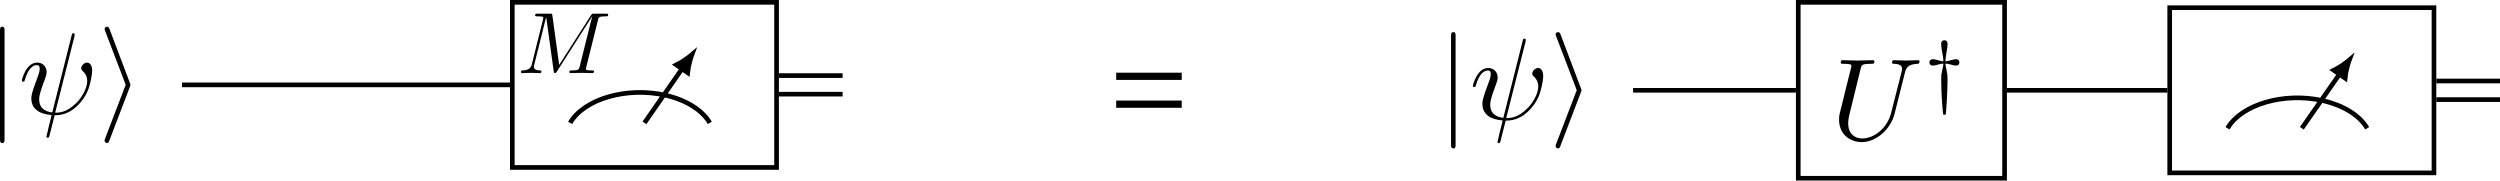
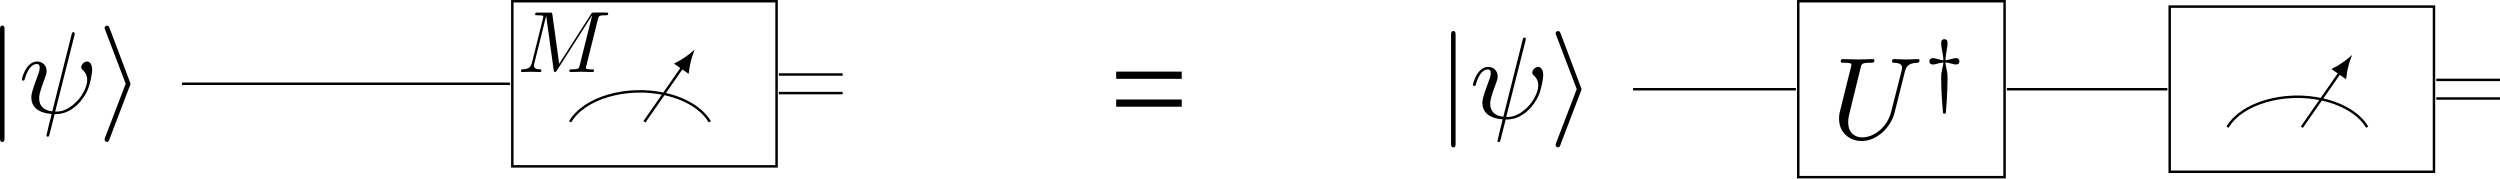
- <svg xmlns="http://www.w3.org/2000/svg" xmlns:xlink="http://www.w3.org/1999/xlink" width="75.691mm" height="5.467mm" viewBox="0 0 75.691 5.467" version="1.1" id="svg5" xml:space="preserve">
+ <svg xmlns="http://www.w3.org/2000/svg" xmlns:xlink="http://www.w3.org/1999/xlink" width="142.113mm" height="10.141mm" viewBox="0 0 142.113 10.141" version="1.1" id="svg5" xml:space="preserve">
  <defs id="defs2">
    <g id="g399">
      <g id="glyph-0-0" />
      <g id="glyph-0-1">
        <path d="m 1.578,-7.125 c 0,-0.172 0,-0.359 -0.188,-0.359 -0.203,0 -0.203,0.188 -0.203,0.359 v 9.266 c 0,0.172 0,0.359 0.203,0.359 0.188,0 0.188,-0.188 0.188,-0.359 z m 0,0" id="path382" />
      </g>
      <g id="glyph-0-2">
        <path d="M 2.719,-2.328 C 2.766,-2.438 2.766,-2.469 2.766,-2.5 c 0,-0.016 0,-0.047 -0.047,-0.156 L 0.984,-7.25 c -0.062,-0.172 -0.125,-0.234 -0.234,-0.234 -0.109,0 -0.203,0.094 -0.203,0.203 0,0.031 0,0.047 0.047,0.156 L 2.359,-2.5 0.594,2.109 C 0.547,2.219 0.547,2.25 0.547,2.297 0.547,2.406 0.641,2.5 0.75,2.5 0.875,2.5 0.922,2.391 0.953,2.297 Z m 0,0" id="path385" />
      </g>
      <g id="glyph-1-0" />
      <g id="glyph-1-1">
        <path d="m 4.812,-6.656 c 0,-0.047 0.016,-0.109 0.016,-0.156 0,-0.094 -0.062,-0.109 -0.109,-0.109 -0.109,0 -0.109,0.031 -0.156,0.203 L 2.906,-0.125 c -0.75,-0.094 -1.125,-0.469 -1.125,-1.125 0,-0.203 0,-0.453 0.531,-1.844 0.047,-0.125 0.109,-0.297 0.109,-0.5 0,-0.438 -0.312,-0.812 -0.812,-0.812 -0.953,0 -1.312,1.453 -1.312,1.531 0,0.109 0.094,0.109 0.109,0.109 0.109,0 0.109,-0.031 0.156,-0.188 0.281,-0.938 0.672,-1.234 1.016,-1.234 0.078,0 0.25,0 0.25,0.312 0,0.266 -0.109,0.516 -0.234,0.859 C 1.109,-1.75 1.109,-1.5 1.109,-1.328 1.109,-0.375 1.891,0.031 2.844,0.094 2.766,0.453 2.766,0.469 2.625,1 2.609,1.109 2.406,1.906 2.406,1.938 c 0,0.016 0,0.109 0.109,0.109 0.031,0 0.078,0 0.094,-0.047 0.031,-0.016 0.094,-0.266 0.125,-0.406 l 0.375,-1.484 c 0.375,0 1.25,0 2.188,-1.062 0.406,-0.469 0.609,-0.906 0.719,-1.203 0.094,-0.25 0.312,-1.109 0.312,-1.547 0,-0.562 -0.266,-0.703 -0.438,-0.703 -0.25,0 -0.5,0.266 -0.5,0.484 0,0.125 0.062,0.188 0.156,0.266 0.109,0.109 0.359,0.359 0.359,0.844 0,0.641 -0.516,1.453 -0.875,1.812 -0.875,0.891 -1.516,0.891 -1.875,0.891 z m 0,0" id="path389" />
      </g>
      <g id="glyph-1-2">
        <path d="M 6.328,-5.766 C 6.438,-6.172 6.609,-6.469 7.406,-6.5 c 0.047,0 0.172,-0.016 0.172,-0.203 0,0 0,-0.109 -0.125,-0.109 -0.328,0 -0.688,0.031 -1.016,0.031 -0.344,0 -0.719,-0.031 -1.047,-0.031 -0.062,0 -0.172,0 -0.172,0.203 C 5.219,-6.5 5.312,-6.5 5.391,-6.5 c 0.578,0.016 0.688,0.219 0.688,0.438 0,0.031 -0.031,0.188 -0.031,0.203 l -0.906,3.562 C 4.812,-0.953 3.656,-0.094 2.656,-0.094 c -0.672,0 -1.203,-0.438 -1.203,-1.297 0,-0.016 0,-0.328 0.109,-0.766 L 2.516,-6.047 C 2.609,-6.406 2.625,-6.5 3.359,-6.5 c 0.266,0 0.344,0 0.344,-0.203 0,-0.109 -0.109,-0.109 -0.141,-0.109 -0.281,0 -1,0.031 -1.281,0.031 -0.281,0 -1,-0.031 -1.281,-0.031 -0.078,0 -0.188,0 -0.188,0.203 C 0.812,-6.5 0.891,-6.5 1.094,-6.5 c 0.016,0 0.203,0 0.375,0.016 0.172,0.031 0.266,0.031 0.266,0.172 0,0.047 -0.109,0.469 -0.172,0.703 l -0.219,0.875 C 1.25,-4.344 0.781,-2.469 0.734,-2.266 0.672,-2 0.672,-1.844 0.672,-1.688 c 0,1.203 0.906,1.906 1.953,1.906 1.25,0 2.484,-1.125 2.812,-2.438 z m 0,0" id="path392" />
      </g>
      <g id="glyph-2-0" />
      <g id="glyph-2-1">
        <path d="m 1.906,-2.906 c 0.109,0 0.172,0.016 0.391,0.062 0.219,0.062 0.391,0.109 0.516,0.109 0.281,0 0.297,-0.203 0.297,-0.266 0,-0.062 -0.016,-0.281 -0.297,-0.281 -0.125,0 -0.297,0.047 -0.516,0.109 -0.219,0.062 -0.281,0.062 -0.391,0.078 0.016,-0.25 0.062,-0.531 0.094,-0.75 0.031,-0.141 0.094,-0.5 0.094,-0.734 0,-0.219 -0.094,-0.328 -0.266,-0.328 -0.156,0 -0.281,0.078 -0.281,0.328 0,0.219 0.062,0.578 0.109,0.812 0.016,0.078 0.078,0.406 0.078,0.672 C 1.641,-3.109 1.562,-3.109 1.359,-3.172 1.141,-3.234 0.969,-3.281 0.844,-3.281 c -0.281,0 -0.312,0.219 -0.312,0.281 0,0.047 0.031,0.266 0.312,0.266 0.125,0 0.297,-0.047 0.516,-0.109 0.203,-0.047 0.281,-0.062 0.375,-0.062 0,0.172 -0.062,0.391 -0.094,0.531 -0.094,0.438 -0.094,0.484 -0.094,0.844 0,1.344 0.141,2.781 0.156,2.922 0.016,0.062 0.031,0.094 0.125,0.094 0.109,0 0.109,-0.031 0.125,-0.125 0,-0.016 0.047,-0.625 0.078,-1.047 0.031,-0.609 0.062,-1.219 0.062,-1.844 0,-0.359 0,-0.406 -0.094,-0.859 -0.016,-0.062 -0.078,-0.344 -0.094,-0.516 z m 0,0" id="path396" />
      </g>
    </g>
    <clipPath id="clip-0">
      <path clip-rule="nonzero" d="M 47.148,0.199 H 69.828 V 14.371 H 47.148 Z m 0,0" id="path401" />
    </clipPath>
    <clipPath id="clip-1">
      <path clip-rule="nonzero" d="M 55,0.199 H 69 V 12 H 55 Z m 0,0" id="path404" />
    </clipPath>
    <clipPath id="clip-2">
      <path clip-rule="nonzero" d="M 18,7 H 46.949 V 8 H 18 Z m 0,0" id="path407" />
    </clipPath>
    <clipPath id="clip-3">
      <path clip-rule="nonzero" d="M 70.027,6 H 76 v 3 h -5.973 z m 0,0" id="path410" />
    </clipPath>
    <clipPath id="clip-4">
      <path clip-rule="nonzero" d="m 132,0 h 19 v 15.496 h -19 z m 0,0" id="path413" />
    </clipPath>
    <clipPath id="clip-5">
      <path clip-rule="nonzero" d="m 164,0 h 24 v 15.496 h -24 z m 0,0" id="path416" />
    </clipPath>
    <clipPath id="clip-6">
      <path clip-rule="nonzero" d="m 164.484,0.66 h 22.68 v 14.176 h -22.68 z m 0,0" id="path419" />
    </clipPath>
    <clipPath id="clip-7">
      <path clip-rule="nonzero" d="m 172,0.66 h 14 V 13 h -14 z m 0,0" id="path422" />
    </clipPath>
    <clipPath id="clip-8">
      <path clip-rule="nonzero" d="m 150.512,7 h 13.773 V 8 H 150.512 Z M 118,7 h 14.402 V 8 H 118 Z m 0,0" id="path425" />
    </clipPath>
    <clipPath id="clip-9">
      <path clip-rule="nonzero" d="m 187.363,6 h 5.664 v 3 h -5.664 z m 0,0" id="path428" />
    </clipPath>
    <g id="g1234">
      <g id="glyph-0-0-5" />
      <g id="glyph-0-1-4">
        <path d="m 33.203,-21.734 c 0.328,-1.281 0.391,-1.641 3.094,-1.641 0.812,0 1.141,0 1.141,-0.719 0,-0.391 -0.359,-0.391 -0.969,-0.391 h -4.734 c -0.938,0 -0.969,0 -1.391,0.672 L 17.25,-3.375 14.453,-23.672 c -0.109,-0.812 -0.188,-0.812 -1.109,-0.812 H 8.422 c -0.672,0 -1.078,0 -1.078,0.672 0,0.438 0.328,0.438 1.047,0.438 0.469,0 1.109,0.031 1.547,0.062 0.562,0.078 0.781,0.188 0.781,0.578 0,0.141 -0.031,0.25 -0.141,0.688 l -4.547,18.25 c -0.359,1.438 -0.969,2.578 -3.875,2.688 C 1.969,-1.109 1.5,-1.078 1.5,-0.438 1.5,-0.109 1.719,0 2.016,0 3.156,0 4.406,-0.109 5.594,-0.109 6.812,-0.109 8.109,0 9.281,0 9.469,0 9.938,0 9.938,-0.719 c 0,-0.391 -0.406,-0.391 -0.656,-0.391 -2.031,-0.031 -2.438,-0.75 -2.438,-1.578 0,-0.25 0.047,-0.438 0.156,-0.828 L 11.875,-23.062 h 0.031 l 3.078,22.234 C 15.062,-0.391 15.094,0 15.531,0 15.922,0 16.141,-0.391 16.312,-0.641 L 30.797,-23.344 h 0.047 l -5.125,20.547 c -0.359,1.391 -0.438,1.688 -3.266,1.688 -0.609,0 -1.016,0 -1.016,0.672 C 21.438,0 21.875,0 21.984,0 c 1,0 3.438,-0.109 4.438,-0.109 C 27.906,-0.109 29.438,0 30.906,0 c 0.219,0 0.688,0 0.688,-0.719 0,-0.391 -0.328,-0.391 -1,-0.391 -1.328,0 -2.344,0 -2.344,-0.641 0,-0.156 0,-0.219 0.188,-0.875 z m 0,0" id="path1231" />
      </g>
    </g>
    <clipPath id="clip-0-9">
      <rect x="0" y="0" width="37" height="25" id="rect1236" />
    </clipPath>
    <g id="source-81985" clip-path="url(#clip-0-9)">
      <g fill="#000000" fill-opacity="1" id="g1241">
        <use xlink:href="#glyph-0-1-4" x="-1.159" y="24.648" id="use1239" />
      </g>
    </g>
    <g id="g1910">
      <g id="glyph-0-0-56" />
      <g id="glyph-0-1-5">
        <path d="m 1.578,-7.125 c 0,-0.172 0,-0.359 -0.188,-0.359 -0.203,0 -0.203,0.188 -0.203,0.359 v 9.266 c 0,0.172 0,0.359 0.203,0.359 0.188,0 0.188,-0.188 0.188,-0.359 z m 0,0" id="path1893" />
      </g>
      <g id="glyph-0-2-3">
        <path d="M 2.719,-2.328 C 2.766,-2.438 2.766,-2.469 2.766,-2.5 c 0,-0.016 0,-0.047 -0.047,-0.156 L 0.984,-7.25 c -0.062,-0.172 -0.125,-0.234 -0.234,-0.234 -0.109,0 -0.203,0.094 -0.203,0.203 0,0.031 0,0.047 0.047,0.156 L 2.359,-2.5 0.594,2.109 C 0.547,2.219 0.547,2.25 0.547,2.297 0.547,2.406 0.641,2.5 0.75,2.5 0.875,2.5 0.922,2.391 0.953,2.297 Z m 0,0" id="path1896" />
      </g>
      <g id="glyph-1-0-0" />
      <g id="glyph-1-1-4">
        <path d="m 4.812,-6.656 c 0,-0.047 0.016,-0.109 0.016,-0.156 0,-0.094 -0.062,-0.109 -0.109,-0.109 -0.109,0 -0.109,0.031 -0.156,0.203 L 2.906,-0.125 c -0.75,-0.094 -1.125,-0.469 -1.125,-1.125 0,-0.203 0,-0.453 0.531,-1.844 0.047,-0.125 0.109,-0.297 0.109,-0.5 0,-0.438 -0.312,-0.812 -0.812,-0.812 -0.953,0 -1.312,1.453 -1.312,1.531 0,0.109 0.094,0.109 0.109,0.109 0.109,0 0.109,-0.031 0.156,-0.188 0.281,-0.938 0.672,-1.234 1.016,-1.234 0.078,0 0.25,0 0.25,0.312 0,0.266 -0.109,0.516 -0.234,0.859 C 1.109,-1.75 1.109,-1.5 1.109,-1.328 1.109,-0.375 1.891,0.031 2.844,0.094 2.766,0.453 2.766,0.469 2.625,1 2.609,1.109 2.406,1.906 2.406,1.938 c 0,0.016 0,0.109 0.109,0.109 0.031,0 0.078,0 0.094,-0.047 0.031,-0.016 0.094,-0.266 0.125,-0.406 l 0.375,-1.484 c 0.375,0 1.25,0 2.188,-1.062 0.406,-0.469 0.609,-0.906 0.719,-1.203 0.094,-0.25 0.312,-1.109 0.312,-1.547 0,-0.562 -0.266,-0.703 -0.438,-0.703 -0.25,0 -0.5,0.266 -0.5,0.484 0,0.125 0.062,0.188 0.156,0.266 0.109,0.109 0.359,0.359 0.359,0.844 0,0.641 -0.516,1.453 -0.875,1.812 -0.875,0.891 -1.516,0.891 -1.875,0.891 z m 0,0" id="path1900" />
      </g>
      <g id="glyph-1-2-8">
        <path d="M 6.328,-5.766 C 6.438,-6.172 6.609,-6.469 7.406,-6.5 c 0.047,0 0.172,-0.016 0.172,-0.203 0,0 0,-0.109 -0.125,-0.109 -0.328,0 -0.688,0.031 -1.016,0.031 -0.344,0 -0.719,-0.031 -1.047,-0.031 -0.062,0 -0.172,0 -0.172,0.203 C 5.219,-6.5 5.312,-6.5 5.391,-6.5 c 0.578,0.016 0.688,0.219 0.688,0.438 0,0.031 -0.031,0.188 -0.031,0.203 l -0.906,3.562 C 4.812,-0.953 3.656,-0.094 2.656,-0.094 c -0.672,0 -1.203,-0.438 -1.203,-1.297 0,-0.016 0,-0.328 0.109,-0.766 L 2.516,-6.047 C 2.609,-6.406 2.625,-6.5 3.359,-6.5 c 0.266,0 0.344,0 0.344,-0.203 0,-0.109 -0.109,-0.109 -0.141,-0.109 -0.281,0 -1,0.031 -1.281,0.031 -0.281,0 -1,-0.031 -1.281,-0.031 -0.078,0 -0.188,0 -0.188,0.203 C 0.812,-6.5 0.891,-6.5 1.094,-6.5 c 0.016,0 0.203,0 0.375,0.016 0.172,0.031 0.266,0.031 0.266,0.172 0,0.047 -0.109,0.469 -0.172,0.703 l -0.219,0.875 C 1.25,-4.344 0.781,-2.469 0.734,-2.266 0.672,-2 0.672,-1.844 0.672,-1.688 c 0,1.203 0.906,1.906 1.953,1.906 1.25,0 2.484,-1.125 2.812,-2.438 z m 0,0" id="path1903" />
      </g>
      <g id="glyph-2-0-5" />
      <g id="glyph-2-1-5">
        <path d="m 1.906,-2.906 c 0.109,0 0.172,0.016 0.391,0.062 0.219,0.062 0.391,0.109 0.516,0.109 0.281,0 0.297,-0.203 0.297,-0.266 0,-0.062 -0.016,-0.281 -0.297,-0.281 -0.125,0 -0.297,0.047 -0.516,0.109 -0.219,0.062 -0.281,0.062 -0.391,0.078 0.016,-0.25 0.062,-0.531 0.094,-0.75 0.031,-0.141 0.094,-0.5 0.094,-0.734 0,-0.219 -0.094,-0.328 -0.266,-0.328 -0.156,0 -0.281,0.078 -0.281,0.328 0,0.219 0.062,0.578 0.109,0.812 0.016,0.078 0.078,0.406 0.078,0.672 C 1.641,-3.109 1.562,-3.109 1.359,-3.172 1.141,-3.234 0.969,-3.281 0.844,-3.281 c -0.281,0 -0.312,0.219 -0.312,0.281 0,0.047 0.031,0.266 0.312,0.266 0.125,0 0.297,-0.047 0.516,-0.109 0.203,-0.047 0.281,-0.062 0.375,-0.062 0,0.172 -0.062,0.391 -0.094,0.531 -0.094,0.438 -0.094,0.484 -0.094,0.844 0,1.344 0.141,2.781 0.156,2.922 0.016,0.062 0.031,0.094 0.125,0.094 0.109,0 0.109,-0.031 0.125,-0.125 0,-0.016 0.047,-0.625 0.078,-1.047 0.031,-0.609 0.062,-1.219 0.062,-1.844 0,-0.359 0,-0.406 -0.094,-0.859 -0.016,-0.062 -0.078,-0.344 -0.094,-0.516 z m 0,0" id="path1907" />
      </g>
    </g>
    <clipPath id="clip-0-5">
      <path clip-rule="nonzero" d="M 47.148,0.199 H 69.828 V 14.371 H 47.148 Z m 0,0" id="path1912" />
    </clipPath>
    <clipPath id="clip-1-4">
      <path clip-rule="nonzero" d="M 55,0.199 H 69 V 12 H 55 Z m 0,0" id="path1915" />
    </clipPath>
    <clipPath id="clip-2-2">
      <path clip-rule="nonzero" d="M 18,7 H 46.949 V 8 H 18 Z m 0,0" id="path1918" />
    </clipPath>
    <clipPath id="clip-3-1">
      <path clip-rule="nonzero" d="M 70.027,6 H 76 v 3 h -5.973 z m 0,0" id="path1921" />
    </clipPath>
    <clipPath id="clip-4-9">
      <path clip-rule="nonzero" d="m 157,0 h 19 v 15.496 h -19 z m 0,0" id="path1924" />
    </clipPath>
    <clipPath id="clip-5-2">
      <path clip-rule="nonzero" d="m 189,0 h 24 v 15.496 h -24 z m 0,0" id="path1927" />
    </clipPath>
    <clipPath id="clip-6-4">
      <path clip-rule="nonzero" d="M 189.391,0.66 H 212 v 14.176 h -22.609 z m 0,0" id="path1930" />
    </clipPath>
    <clipPath id="clip-7-5">
      <path clip-rule="nonzero" d="m 197,0.66 h 14 V 13 h -14 z m 0,0" id="path1933" />
    </clipPath>
    <clipPath id="clip-8-8">
      <path clip-rule="nonzero" d="m 175.418,7 h 13.773 V 8 H 175.418 Z M 143,7 h 14.312 V 8 H 143 Z m 0,0" id="path1936" />
    </clipPath>
    <clipPath id="clip-9-6">
      <path clip-rule="nonzero" d="m 212.27,6 h 5.668 v 3 h -5.668 z m 0,0" id="path1939" />
    </clipPath>
    <g id="g2735">
      <g id="glyph-0-0-7" />
      <g id="glyph-0-1-1">
-         <path d="M 33.203 -21.734 C 33.531 -23.016 33.594 -23.375 36.297 -23.375 C 37.109 -23.375 37.438 -23.375 37.438 -24.094 C 37.438 -24.484 37.078 -24.484 36.469 -24.484 L 31.734 -24.484 C 30.797 -24.484 30.766 -24.484 30.344 -23.812 L 17.25 -3.375 L 14.453 -23.672 C 14.344 -24.484 14.266 -24.484 13.344 -24.484 L 8.422 -24.484 C 7.75 -24.484 7.344 -24.484 7.344 -23.812 C 7.344 -23.375 7.672 -23.375 8.391 -23.375 C 8.859 -23.375 9.5 -23.344 9.938 -23.312 C 10.5 -23.234 10.719 -23.125 10.719 -22.734 C 10.719 -22.594 10.688 -22.484 10.578 -22.047 L 6.031 -3.797 C 5.672 -2.359 5.062 -1.219 2.156 -1.109 C 1.969 -1.109 1.5 -1.078 1.5 -0.438 C 1.5 -0.109 1.719 0 2.016 0 C 3.156 0 4.406 -0.109 5.594 -0.109 C 6.812 -0.109 8.109 0 9.281 0 C 9.469 0 9.938 0 9.938 -0.719 C 9.938 -1.109 9.531 -1.109 9.281 -1.109 C 7.25 -1.141 6.844 -1.859 6.844 -2.688 C 6.844 -2.938 6.891 -3.125 7 -3.516 L 11.875 -23.062 L 11.906 -23.062 L 14.984 -0.828 C 15.062 -0.391 15.094 0 15.531 0 C 15.922 0 16.141 -0.391 16.312 -0.641 L 30.797 -23.344 L 30.844 -23.344 L 25.719 -2.797 C 25.359 -1.406 25.281 -1.109 22.453 -1.109 C 21.844 -1.109 21.438 -1.109 21.438 -0.438 C 21.438 0 21.875 0 21.984 0 C 22.984 0 25.422 -0.109 26.422 -0.109 C 27.906 -0.109 29.438 0 30.906 0 C 31.125 0 31.594 0 31.594 -0.719 C 31.594 -1.109 31.266 -1.109 30.594 -1.109 C 29.266 -1.109 28.25 -1.109 28.25 -1.75 C 28.25 -1.906 28.25 -1.969 28.438 -2.625 Z M 33.203 -21.734 " id="path2732" />
+         <path d="m 33.203,-21.734 c 0.328,-1.281 0.391,-1.641 3.094,-1.641 0.812,0 1.141,0 1.141,-0.719 0,-0.391 -0.359,-0.391 -0.969,-0.391 h -4.734 c -0.938,0 -0.969,0 -1.391,0.672 L 17.25,-3.375 14.453,-23.672 c -0.109,-0.812 -0.188,-0.812 -1.109,-0.812 H 8.422 c -0.672,0 -1.078,0 -1.078,0.672 0,0.438 0.328,0.438 1.047,0.438 0.469,0 1.109,0.031 1.547,0.062 0.562,0.078 0.781,0.188 0.781,0.578 0,0.141 -0.031,0.25 -0.141,0.688 l -4.547,18.25 c -0.359,1.438 -0.969,2.578 -3.875,2.688 C 1.969,-1.109 1.5,-1.078 1.5,-0.438 1.5,-0.109 1.719,0 2.016,0 3.156,0 4.406,-0.109 5.594,-0.109 6.812,-0.109 8.109,0 9.281,0 9.469,0 9.938,0 9.938,-0.719 c 0,-0.391 -0.406,-0.391 -0.656,-0.391 -2.031,-0.031 -2.438,-0.75 -2.438,-1.578 0,-0.25 0.047,-0.438 0.156,-0.828 L 11.875,-23.062 h 0.031 l 3.078,22.234 C 15.062,-0.391 15.094,0 15.531,0 15.922,0 16.141,-0.391 16.312,-0.641 L 30.797,-23.344 h 0.047 l -5.125,20.547 c -0.359,1.391 -0.438,1.688 -3.266,1.688 -0.609,0 -1.016,0 -1.016,0.672 C 21.438,0 21.875,0 21.984,0 c 1,0 3.438,-0.109 4.438,-0.109 C 27.906,-0.109 29.438,0 30.906,0 c 0.219,0 0.688,0 0.688,-0.719 0,-0.391 -0.328,-0.391 -1,-0.391 -1.328,0 -2.344,0 -2.344,-0.641 0,-0.156 0,-0.219 0.188,-0.875 z m 0,0" id="path2732" />
      </g>
    </g>
    <clipPath id="clip-0-93">
      <rect x="0" y="0" width="37" height="25" id="rect2737" />
    </clipPath>
    <g id="source-230372" clip-path="url(#clip-0-93)">
-       <g fill="rgb(0%, 0%, 0%)" fill-opacity="1" id="g2742">
+       <g fill="#000000" fill-opacity="1" id="g2742">
        <use xlink:href="#glyph-0-1-1" x="-1.159" y="24.648" id="use2740" />
      </g>
    </g>
  </defs>
  <g id="layer1" transform="translate(-35.03772,-142.5061)">
-     <g id="g2807">
-       <g id="g2197">
-         <g id="g2099" transform="matrix(0.3527778,0,0,0.3527778,33.91571,142.5061)">
-           <g fill="#000000" fill-opacity="1" id="g1946">
-             <use xlink:href="#glyph-0-1-5" x="1.993" y="9.777" id="use1944" />
-           </g>
-           <g fill="#000000" fill-opacity="1" id="g1950">
-             <use xlink:href="#glyph-1-1-4" x="4.761" y="9.777" id="use1948" />
-           </g>
-           <g fill="#000000" fill-opacity="1" id="g1954">
-             <use xlink:href="#glyph-0-2-3" x="11.609" y="9.777" id="use1952" />
-           </g>
-           <path fill="none" stroke-width="0.399" stroke-linecap="butt" stroke-linejoin="miter" stroke="#000000" stroke-opacity="1" stroke-miterlimit="10" d="M 28.346,-2.1875e-4 H 51.026 V -14.172 H 28.346 Z m 0,0" transform="matrix(1,0,0,-1,18.802,0.199)" id="path1956" />
-           <g clip-path="url(#clip-0-5)" id="g1960">
-             <path fill="none" stroke-width="0.399" stroke-linecap="butt" stroke-linejoin="miter" stroke="#000000" stroke-opacity="1" stroke-miterlimit="10" d="m 33.307,-10.348 c 1.203,2.062 4.863,3.121 8.176,2.375 1.77,-0.402 3.168,-1.27 3.812,-2.375 m -5.609,0 3.227,4.641" transform="matrix(1,0,0,-1,18.802,0.199)" id="path1958" />
-           </g>
-           <path fill-rule="nonzero" fill="#000000" fill-opacity="1" d="m 62.555,4.699 c -0.141,0.121 -0.809,0.625 -1.32,0.871 l 0.961,0.672 C 62.25,5.676 62.488,4.875 62.555,4.699 Z m 0,0" id="path1962" />
-           <g clip-path="url(#clip-1-4)" id="g1966">
-             <path fill="none" stroke-width="0.399" stroke-linecap="butt" stroke-linejoin="miter" stroke="#000000" stroke-opacity="1" stroke-miterlimit="10" d="M 1.471,-1.06588e-4 C 1.291,0.046 0.496,0.307 0.002,0.586 L -7.93852e-4,-0.586 C 0.495,-0.308 1.289,-0.046 1.471,-1.06588e-4 Z m 0,0" transform="matrix(0.57103,-0.82088,-0.82088,-0.57103,61.71454,5.90678)" id="path1964" />
-           </g>
-           <g clip-path="url(#clip-2-2)" id="g1970">
-             <path fill="none" stroke-width="0.399" stroke-linecap="butt" stroke-linejoin="miter" stroke="#000000" stroke-opacity="1" stroke-miterlimit="10" d="M -0.001,-7.086 H 39.686" transform="matrix(1,0,0,-1,18.802,0.199)" id="path1968" />
-           </g>
-           <g clip-path="url(#clip-3-1)" id="g1974">
-             <path fill="none" stroke-width="0.399" stroke-linecap="butt" stroke-linejoin="miter" stroke="#000000" stroke-opacity="1" stroke-miterlimit="10" d="M 39.686,-6.289 H 56.694 M 39.686,-7.883 H 56.694" transform="matrix(1,0,0,-1,18.802,0.199)" id="path1972" />
-           </g>
-           <g fill="#000000" fill-opacity="1" id="g1978">
-             <use xlink:href="#glyph-0-1-5" x="126.526" y="10.24" id="use1976" />
-           </g>
-           <g fill="#000000" fill-opacity="1" id="g1982">
-             <use xlink:href="#glyph-1-1-4" x="129.294" y="10.24" id="use1980" />
-           </g>
-           <g fill="#000000" fill-opacity="1" id="g1986">
-             <use xlink:href="#glyph-0-2-3" x="136.142" y="10.24" id="use1984" />
-           </g>
-           <g clip-path="url(#clip-4-9)" id="g1990">
-             <path fill="none" stroke-width="0.399" stroke-linecap="butt" stroke-linejoin="miter" stroke="#000000" stroke-opacity="1" stroke-miterlimit="10" d="m 138.71,-2.1875e-4 h 17.707 V -15.098 h -17.707 z m 0,0" transform="matrix(1,0,0,-1,18.802,0.199)" id="path1988" />
-           </g>
-           <g fill="#000000" fill-opacity="1" id="g1994">
-             <use xlink:href="#glyph-1-2-8" x="160.343" y="11.978" id="use1992" />
-           </g>
-           <g fill="#000000" fill-opacity="1" id="g1998">
-             <use xlink:href="#glyph-2-1-5" x="168.231" y="8.363" id="use1996" />
-           </g>
-           <g clip-path="url(#clip-5-2)" id="g2002">
-             <path fill="none" stroke-width="0.399" stroke-linecap="butt" stroke-linejoin="miter" stroke="#000000" stroke-opacity="1" stroke-miterlimit="10" d="m 170.589,-0.461 h 22.68 v -14.176 h -22.68 z m 0,0" transform="matrix(1,0,0,-1,18.802,0.199)" id="path2000" />
-           </g>
-           <g clip-path="url(#clip-6-4)" id="g2006">
-             <path fill="none" stroke-width="0.399" stroke-linecap="butt" stroke-linejoin="miter" stroke="#000000" stroke-opacity="1" stroke-miterlimit="10" d="m 175.55,-10.809 c 1.207,2.059 4.867,3.121 8.176,2.371 1.773,-0.402 3.168,-1.27 3.812,-2.371 m -5.609,0 3.227,4.637" transform="matrix(1,0,0,-1,18.802,0.199)" id="path2004" />
-           </g>
-           <path fill-rule="nonzero" fill="#000000" fill-opacity="1" d="m 204.797,5.164 c -0.141,0.121 -0.805,0.625 -1.32,0.871 l 0.965,0.672 c 0.051,-0.57 0.289,-1.371 0.355,-1.543 z m 0,0" id="path2008" />
-           <g clip-path="url(#clip-7-5)" id="g2012">
-             <path fill="none" stroke-width="0.399" stroke-linecap="butt" stroke-linejoin="miter" stroke="#000000" stroke-opacity="1" stroke-miterlimit="10" d="M 1.469,5.64715e-5 C 1.289,0.046 0.496,0.304 -2.63236e-4,0.587 l -5.7407e-4,-1.176 C 0.496,-0.305 1.29,-0.044 1.469,5.64715e-5 Z m 0,0" transform="matrix(0.57103,-0.82088,-0.82088,-0.57103,203.9582,6.36985)" id="path2010" />
-           </g>
-           <g clip-path="url(#clip-8-8)" id="g2016">
-             <path fill="none" stroke-width="0.399" stroke-linecap="butt" stroke-linejoin="miter" stroke="#000000" stroke-opacity="1" stroke-miterlimit="10" d="m 124.534,-7.551 h 57.395" transform="matrix(1,0,0,-1,18.802,0.199)" id="path2014" />
-           </g>
-           <g clip-path="url(#clip-9-6)" id="g2020">
-             <path fill="none" stroke-width="0.399" stroke-linecap="butt" stroke-linejoin="miter" stroke="#000000" stroke-opacity="1" stroke-miterlimit="10" d="m 181.928,-6.754 h 17.008 m -17.008,-1.594 h 17.008" transform="matrix(1,0,0,-1,18.802,0.199)" id="path2018" />
+     <g id="g2807" transform="matrix(1.87754,0,0,1.87754,-30.747,-125.1165)" style="stroke-width:0.533">
+       <g id="g2197" style="stroke-width:0.533">
+         <g id="g2099" transform="matrix(0.3527778,0,0,0.3527778,33.91571,142.5061)" style="stroke-width:0.533">
+           <g fill="#000000" fill-opacity="1" id="g1946" style="stroke-width:0.284">
+             <use xlink:href="#glyph-0-1-5" x="1.993" y="9.777" id="use1944" style="stroke-width:0.533" />
+           </g>
+           <g fill="#000000" fill-opacity="1" id="g1950" style="stroke-width:0.284">
+             <use xlink:href="#glyph-1-1-4" x="4.761" y="9.777" id="use1948" style="stroke-width:0.533" />
+           </g>
+           <g fill="#000000" fill-opacity="1" id="g1954" style="stroke-width:0.284">
+             <use xlink:href="#glyph-0-2-3" x="11.609" y="9.777" id="use1952" style="stroke-width:0.533" />
+           </g>
+           <path fill="none" stroke-width="0.212" stroke-linecap="butt" stroke-linejoin="miter" stroke="#000000" stroke-opacity="1" stroke-miterlimit="10" d="M 28.346,-2.1875e-4 H 51.026 V -14.172 H 28.346 Z m 0,0" transform="matrix(1,0,0,-1,18.802,0.199)" id="path1956" />
+           <g clip-path="url(#clip-0-5)" id="g1960" style="stroke-width:0.533">
+             <path fill="none" stroke-width="0.212" stroke-linecap="butt" stroke-linejoin="miter" stroke="#000000" stroke-opacity="1" stroke-miterlimit="10" d="m 33.307,-10.348 c 1.203,2.062 4.863,3.121 8.176,2.375 1.77,-0.402 3.168,-1.27 3.812,-2.375 m -5.609,0 3.227,4.641" transform="matrix(1,0,0,-1,18.802,0.199)" id="path1958" />
+           </g>
+           <path fill-rule="nonzero" fill="#000000" fill-opacity="1" d="m 62.555,4.699 c -0.141,0.121 -0.809,0.625 -1.32,0.871 l 0.961,0.672 C 62.25,5.676 62.488,4.875 62.555,4.699 Z m 0,0" id="path1962" style="stroke-width:0.284" />
+           <g clip-path="url(#clip-1-4)" id="g1966" style="stroke-width:0.533">
+             <path fill="none" stroke-width="0.212" stroke-linecap="butt" stroke-linejoin="miter" stroke="#000000" stroke-opacity="1" stroke-miterlimit="10" d="M 1.471,-1.06588e-4 C 1.291,0.046 0.496,0.307 0.002,0.586 L -7.93852e-4,-0.586 C 0.495,-0.308 1.289,-0.046 1.471,-1.06588e-4 Z m 0,0" transform="matrix(0.57103,-0.82088,-0.82088,-0.57103,61.71454,5.90678)" id="path1964" />
+           </g>
+           <g clip-path="url(#clip-2-2)" id="g1970" style="stroke-width:0.533">
+             <path fill="none" stroke-width="0.212" stroke-linecap="butt" stroke-linejoin="miter" stroke="#000000" stroke-opacity="1" stroke-miterlimit="10" d="M -0.001,-7.086 H 39.686" transform="matrix(1,0,0,-1,18.802,0.199)" id="path1968" />
+           </g>
+           <g clip-path="url(#clip-3-1)" id="g1974" style="stroke-width:0.533">
+             <path fill="none" stroke-width="0.212" stroke-linecap="butt" stroke-linejoin="miter" stroke="#000000" stroke-opacity="1" stroke-miterlimit="10" d="M 39.686,-6.289 H 56.694 M 39.686,-7.883 H 56.694" transform="matrix(1,0,0,-1,18.802,0.199)" id="path1972" />
+           </g>
+           <g fill="#000000" fill-opacity="1" id="g1978" style="stroke-width:0.284">
+             <use xlink:href="#glyph-0-1-5" x="126.526" y="10.24" id="use1976" style="stroke-width:0.533" />
+           </g>
+           <g fill="#000000" fill-opacity="1" id="g1982" style="stroke-width:0.284">
+             <use xlink:href="#glyph-1-1-4" x="129.294" y="10.24" id="use1980" style="stroke-width:0.533" />
+           </g>
+           <g fill="#000000" fill-opacity="1" id="g1986" style="stroke-width:0.284">
+             <use xlink:href="#glyph-0-2-3" x="136.142" y="10.24" id="use1984" style="stroke-width:0.533" />
+           </g>
+           <g clip-path="url(#clip-4-9)" id="g1990" style="stroke-width:0.533">
+             <path fill="none" stroke-width="0.212" stroke-linecap="butt" stroke-linejoin="miter" stroke="#000000" stroke-opacity="1" stroke-miterlimit="10" d="m 138.71,-2.1875e-4 h 17.707 V -15.098 h -17.707 z m 0,0" transform="matrix(1,0,0,-1,18.802,0.199)" id="path1988" />
+           </g>
+           <g fill="#000000" fill-opacity="1" id="g1994" style="stroke-width:0.284">
+             <use xlink:href="#glyph-1-2-8" x="160.343" y="11.978" id="use1992" style="stroke-width:0.533" />
+           </g>
+           <g fill="#000000" fill-opacity="1" id="g1998" style="stroke-width:0.284">
+             <use xlink:href="#glyph-2-1-5" x="168.231" y="8.363" id="use1996" style="stroke-width:0.533" />
+           </g>
+           <g clip-path="url(#clip-5-2)" id="g2002" style="stroke-width:0.533">
+             <path fill="none" stroke-width="0.212" stroke-linecap="butt" stroke-linejoin="miter" stroke="#000000" stroke-opacity="1" stroke-miterlimit="10" d="m 170.589,-0.461 h 22.68 v -14.176 h -22.68 z m 0,0" transform="matrix(1,0,0,-1,18.802,0.199)" id="path2000" />
+           </g>
+           <g clip-path="url(#clip-6-4)" id="g2006" style="stroke-width:0.533">
+             <path fill="none" stroke-width="0.212" stroke-linecap="butt" stroke-linejoin="miter" stroke="#000000" stroke-opacity="1" stroke-miterlimit="10" d="m 175.55,-10.809 c 1.207,2.059 4.867,3.121 8.176,2.371 1.773,-0.402 3.168,-1.27 3.812,-2.371 m -5.609,0 3.227,4.637" transform="matrix(1,0,0,-1,18.802,0.199)" id="path2004" />
+           </g>
+           <path fill-rule="nonzero" fill="#000000" fill-opacity="1" d="m 204.797,5.164 c -0.141,0.121 -0.805,0.625 -1.32,0.871 l 0.965,0.672 c 0.051,-0.57 0.289,-1.371 0.355,-1.543 z m 0,0" id="path2008" style="stroke-width:0.284" />
+           <g clip-path="url(#clip-7-5)" id="g2012" style="stroke-width:0.533">
+             <path fill="none" stroke-width="0.212" stroke-linecap="butt" stroke-linejoin="miter" stroke="#000000" stroke-opacity="1" stroke-miterlimit="10" d="M 1.469,5.64715e-5 C 1.289,0.046 0.496,0.304 -2.63236e-4,0.587 l -5.7407e-4,-1.176 C 0.496,-0.305 1.29,-0.044 1.469,5.64715e-5 Z m 0,0" transform="matrix(0.57103,-0.82088,-0.82088,-0.57103,203.9582,6.36985)" id="path2010" />
+           </g>
+           <g clip-path="url(#clip-8-8)" id="g2016" style="stroke-width:0.533">
+             <path fill="none" stroke-width="0.212" stroke-linecap="butt" stroke-linejoin="miter" stroke="#000000" stroke-opacity="1" stroke-miterlimit="10" d="m 124.534,-7.551 h 57.395" transform="matrix(1,0,0,-1,18.802,0.199)" id="path2014" />
+           </g>
+           <g clip-path="url(#clip-9-6)" id="g2020" style="stroke-width:0.533">
+             <path fill="none" stroke-width="0.212" stroke-linecap="butt" stroke-linejoin="miter" stroke="#000000" stroke-opacity="1" stroke-miterlimit="10" d="m 181.928,-6.754 h 17.008 m -17.008,-1.594 h 17.008" transform="matrix(1,0,0,-1,18.802,0.199)" id="path2018" />
          </g>
        </g>
-         <text xml:space="preserve" style="font-size:4.233px;line-height:1.25;font-family:'Times New Roman';-inkscape-font-specification:'Times New Roman, ';stroke-width:0.265" x="68.629" y="146.643" id="text2103">
-           <tspan id="tspan2101" style="font-size:4.233px;stroke-width:0.265" x="68.629" y="146.643">=</tspan>
+         <text xml:space="preserve" style="font-size:4.233px;line-height:1.25;font-family:'Times New Roman';-inkscape-font-specification:'Times New Roman, ';stroke-width:0.141" x="68.629" y="146.643" id="text2103">
+           <tspan id="tspan2101" style="font-size:4.233px;stroke-width:0.141" x="68.629" y="146.643">=</tspan>
        </text>
      </g>
-       <use xlink:href="#source-230372" id="use2747" transform="matrix(0.07351627,0,0,0.07351627,50.78462,142.9075)" style="stroke-width:4.799" />
+       <use xlink:href="#source-230372" id="use2747" transform="matrix(0.07351627,0,0,0.07351627,50.78462,142.9075)" style="stroke-width:2.556" />
    </g>
  </g>
</svg>
